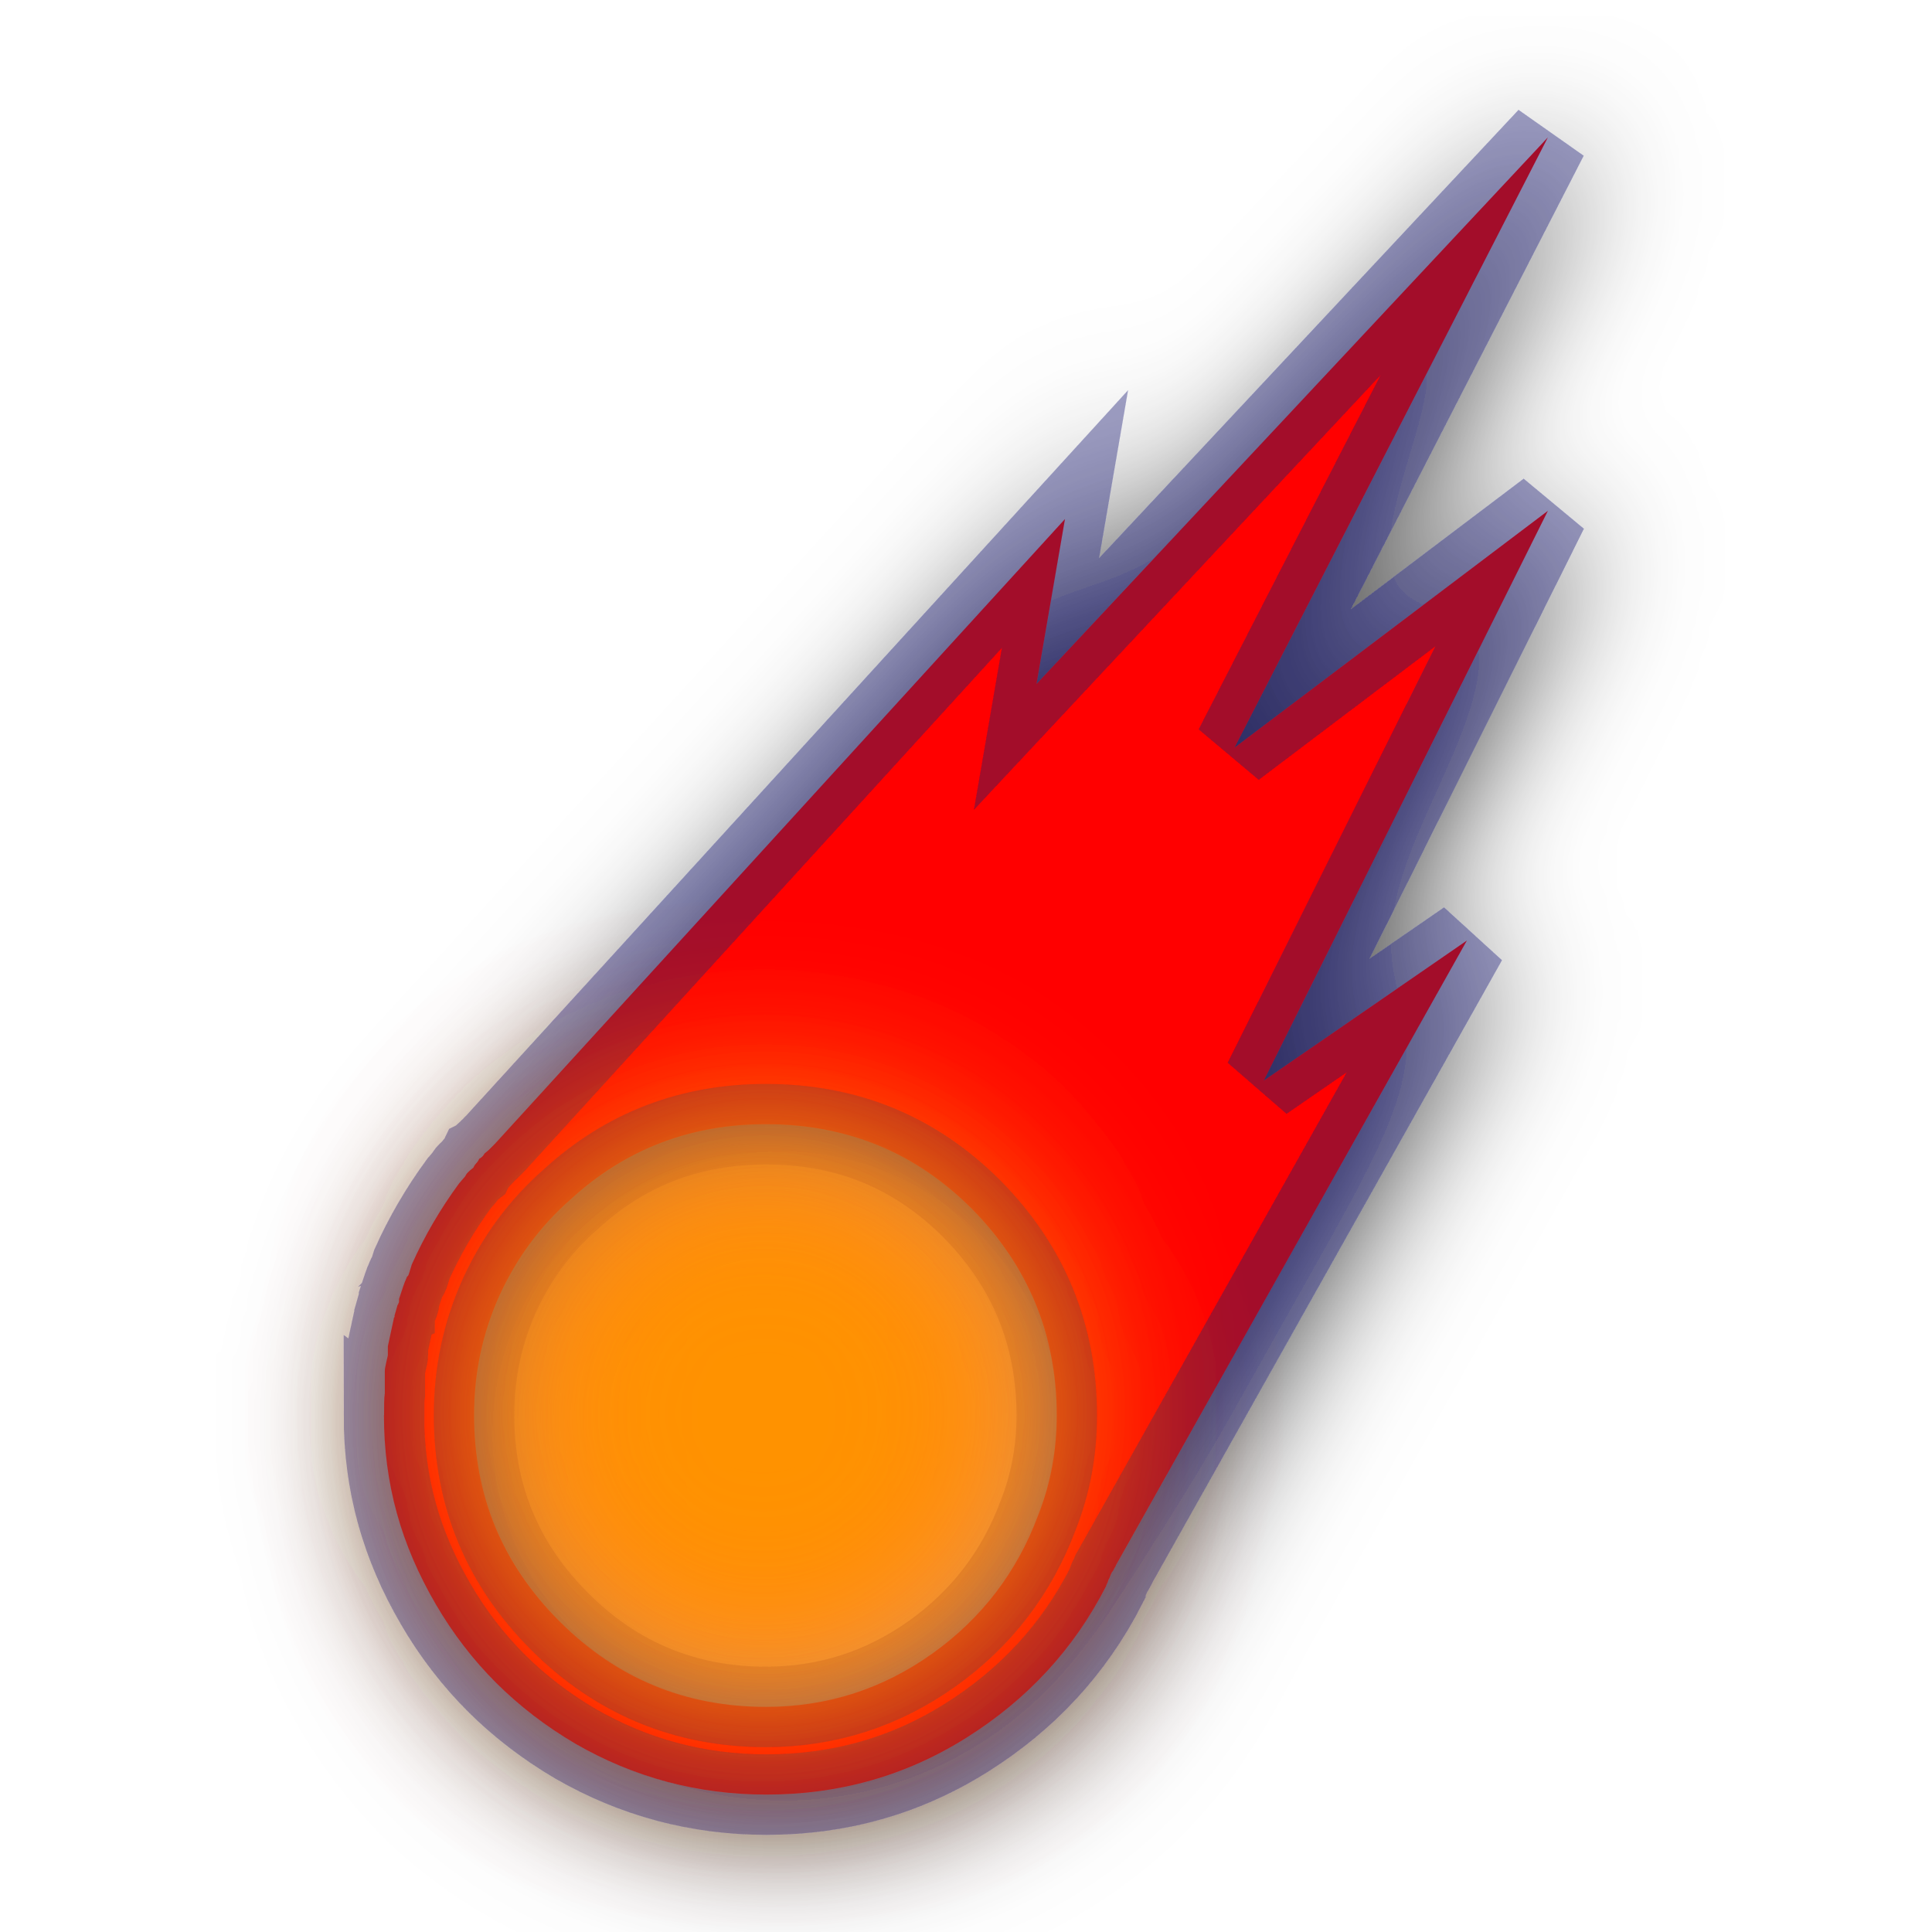
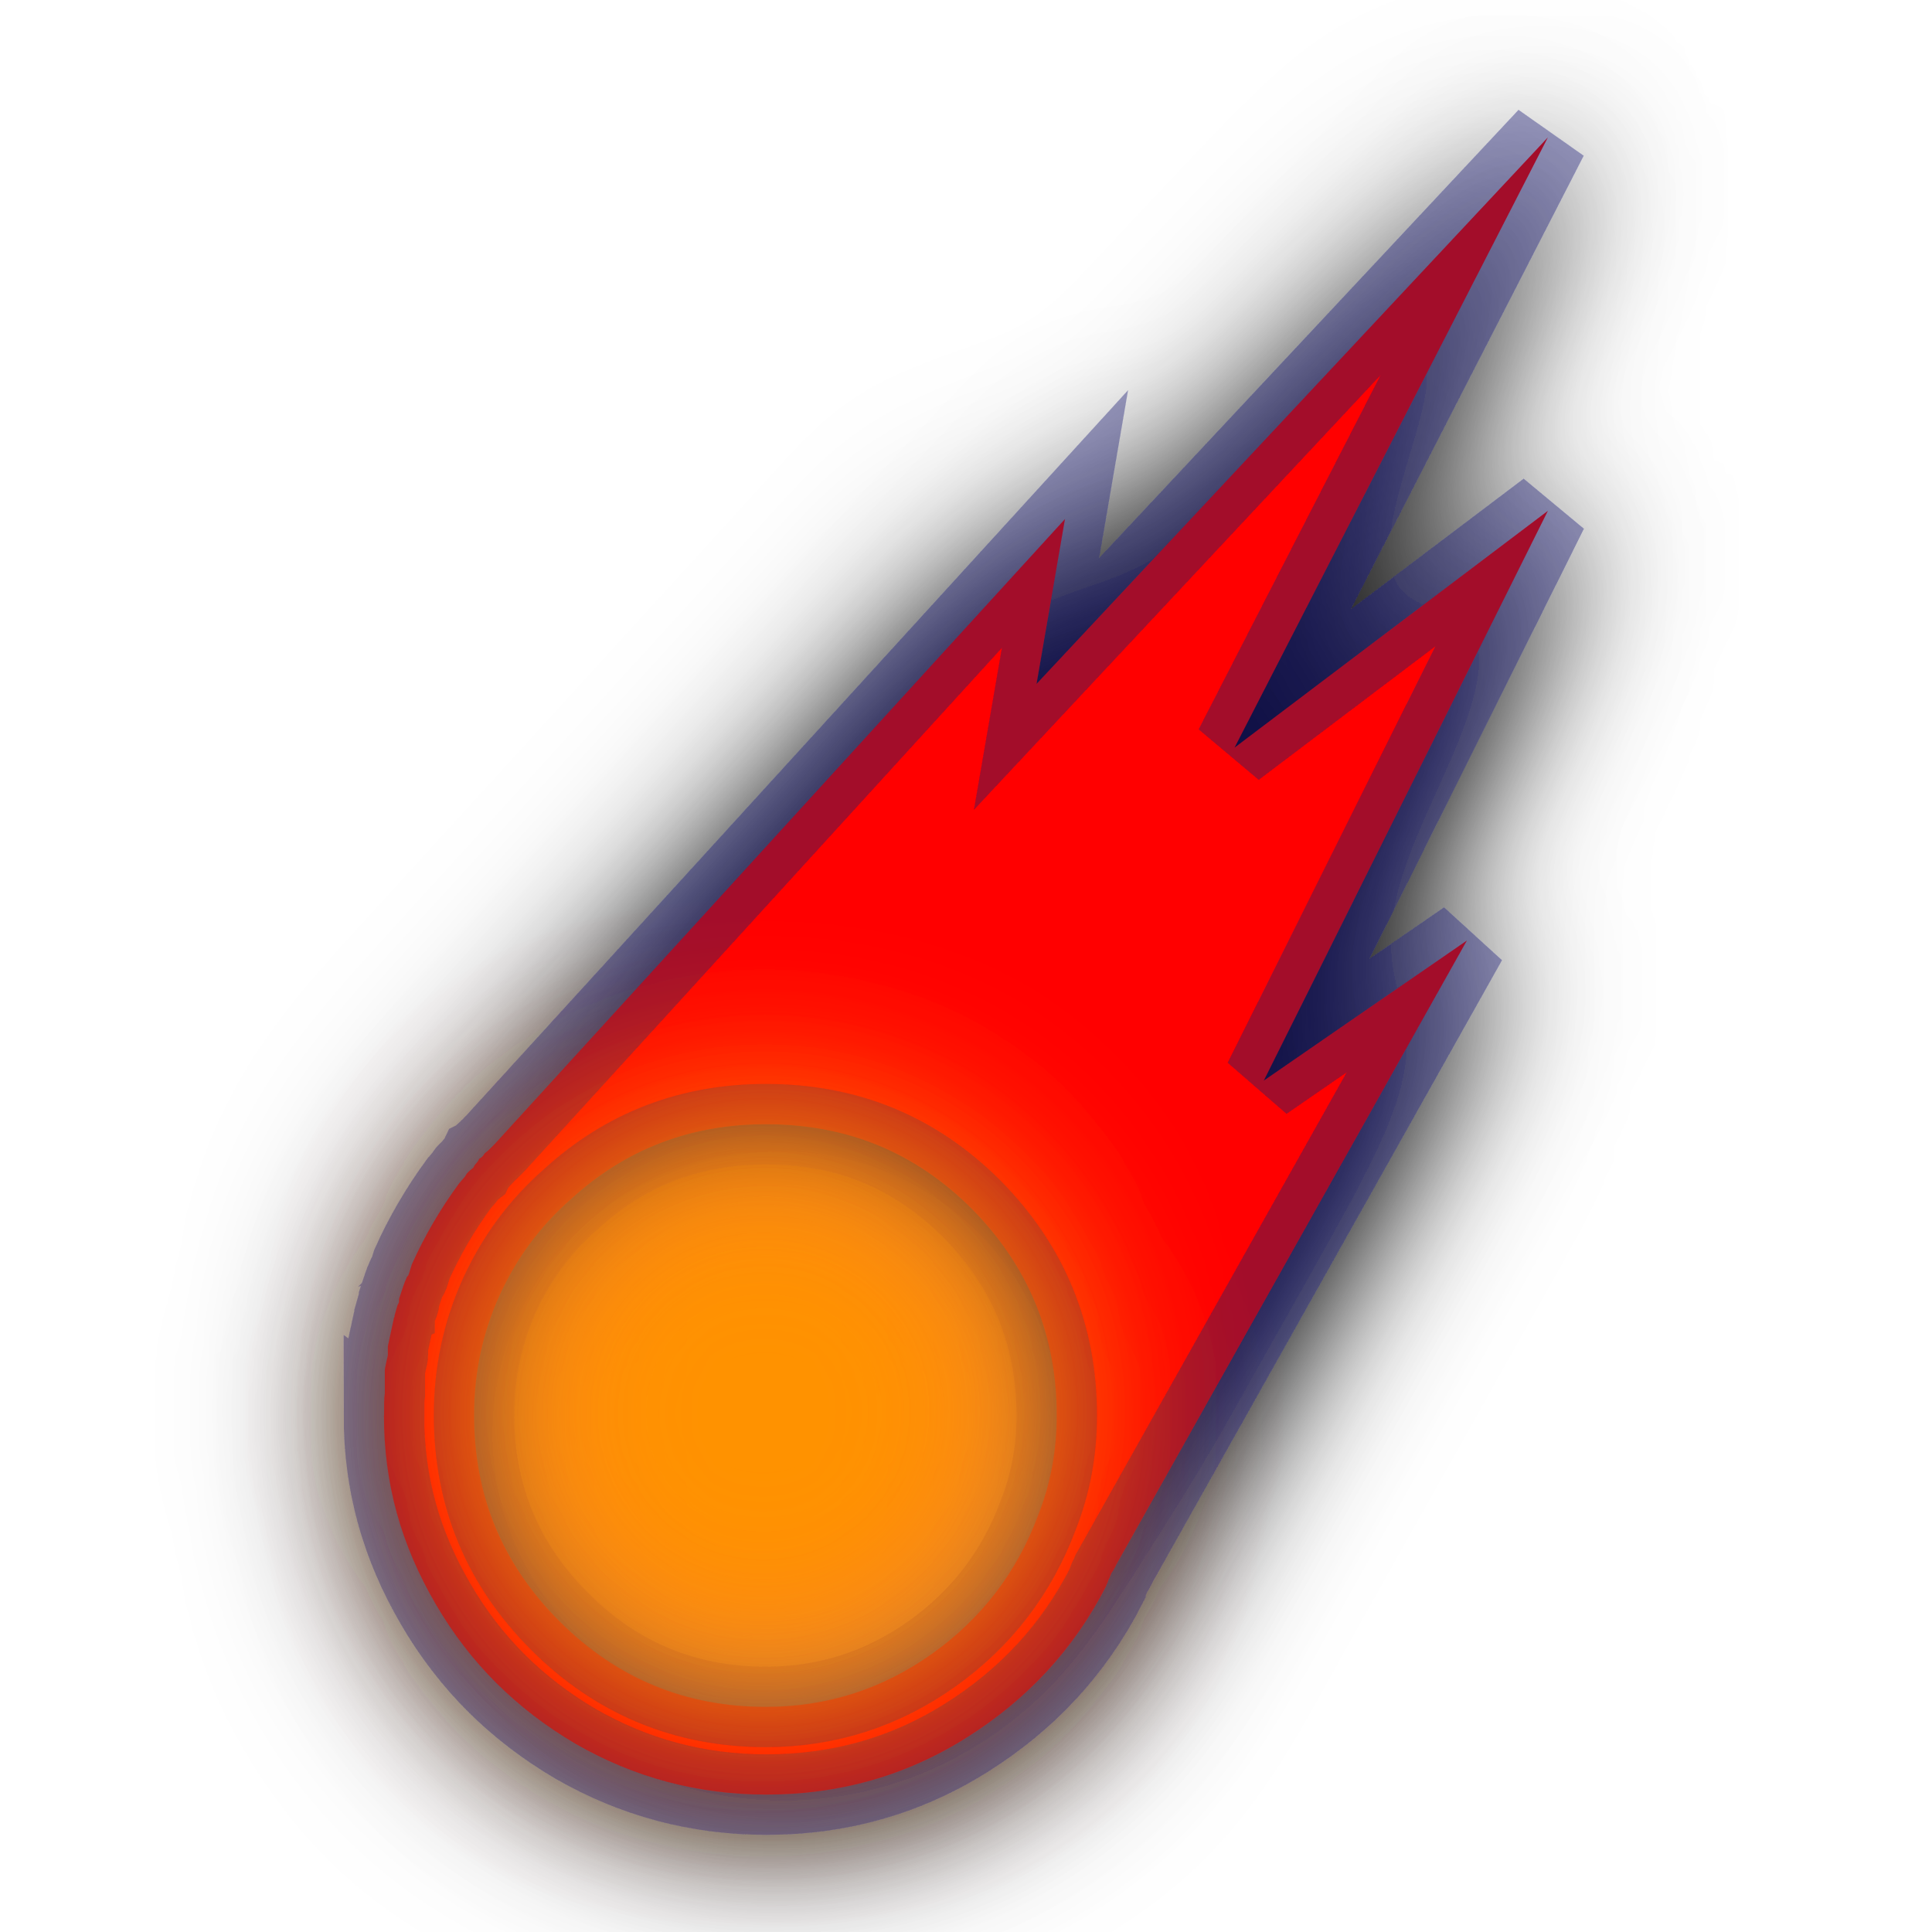
<svg xmlns="http://www.w3.org/2000/svg" width="60" height="60">
  <defs>
    <filter id="drop_shadow" filterUnits="objectBoundingBox" x="-50%" y="-50%" width="200%" height="200%">
      <feDropShadow dx="0.5" dy="0.5" stdDeviation="2" flood-color="black" flood-opacity="0.8" />
    </filter>
    <filter id="blur_shadow" filterUnits="objectBoundingBox" x="-50%" y="-50%" width="200%" height="200%">
      <feGaussianBlur in="SourceGraphic" stdDeviation="3" />
    </filter>
  </defs>
+   <g fill="black" style="filter:url(#blur_shadow)">
+     <path d="m11.928,43.95c0,-0.303 0,-0.536 0.023,-0.675l0,-0.186c0,-0.047 0,-0.093 0,-0.14c0,-0.047 0,-0.07 0,-0.116s0,-0.07 0,-0.116c0,-0.047 0,-0.07 0,-0.093l0,-0.047c0,-0.07 0.023,-0.163 0.047,-0.279c0.023,-0.116 0.047,-0.186 0.047,-0.21l0,-0.07c0,-0.023 0,-0.07 0,-0.116c0,-0.047 0,-0.07 0,-0.093l0.186,-0.862c0,-0.023 0,-0.023 0.023,-0.047l0,-0.047l0.093,-0.326c0.023,-0.023 0.023,-0.023 0.023,-0.047c0.023,-0.023 0.023,-0.047 0.023,-0.07l0,-0.07c0.093,-0.279 0.163,-0.512 0.233,-0.652c0,-0.023 0.023,-0.047 0.047,-0.07c0.023,-0.023 0.047,-0.14 0.116,-0.349c0.396,-0.885 0.885,-1.723 1.467,-2.515l0.14,-0.163c0.023,-0.023 0.047,-0.047 0.07,-0.093c0.023,-0.047 0.047,-0.07 0.07,-0.093c0.023,-0.023 0.07,-0.07 0.163,-0.14c0.023,-0.047 0.047,-0.093 0.093,-0.14c0.047,-0.047 0.07,-0.093 0.093,-0.14c0.093,-0.047 0.14,-0.116 0.163,-0.163c0.023,-0.023 0.07,-0.047 0.163,-0.14l0.163,-0.163l17.7,-19.4l-0.885,5.124l15.883,-16.978l-9.735,18.957l9.735,-7.359l-8.827,17.7l6.311,-4.355l-10.899,19.4c0,0.023 -0.023,0.047 -0.047,0.093s-0.047,0.093 -0.07,0.116c-0.023,0.023 -0.023,0.047 -0.047,0.093c-0.023,0.047 -0.023,0.07 -0.047,0.116c-0.023,0.023 -0.023,0.047 -0.047,0.116c-0.023,0.047 -0.047,0.093 -0.047,0.116c-1.001,1.956 -2.445,3.517 -4.332,4.704c-1.886,1.188 -3.959,1.77 -6.218,1.77c-2.143,0 -4.122,-0.536 -5.939,-1.584c-1.817,-1.071 -3.26,-2.492 -4.332,-4.332s-1.607,-3.726 -1.607,-5.869l-0,0zm2.795,0c0,2.515 0.885,4.635 2.655,6.404c1.77,1.77 3.913,2.655 6.404,2.655c1.91,0 3.633,-0.559 5.17,-1.654c1.537,-1.095 2.632,-2.538 3.284,-4.285c0.396,-1.001 0.582,-2.026 0.582,-3.121c0,-2.492 -0.885,-4.635 -2.632,-6.404c-1.77,-1.77 -3.889,-2.632 -6.404,-2.632c-2.329,0 -4.355,0.769 -6.055,2.329c-0.955,0.838 -1.677,1.817 -2.212,2.981c-0.536,1.188 -0.792,2.422 -0.792,3.726z" />
+   </g>
  <g>
    <path stroke="midnightblue" stroke-opacity="0.4" stroke-width="2.5" style="filter:url(#drop_shadow)" d="m11.928,43.95c0,-0.303 0,-0.536 0.023,-0.675l0,-0.186c0,-0.047 0,-0.093 0,-0.14c0,-0.047 0,-0.07 0,-0.116s0,-0.07 0,-0.116c0,-0.047 0,-0.07 0,-0.093l0,-0.047c0,-0.07 0.023,-0.163 0.047,-0.279c0.023,-0.116 0.047,-0.186 0.047,-0.21l0,-0.07c0,-0.023 0,-0.07 0,-0.116c0,-0.047 0,-0.07 0,-0.093l0.186,-0.862c0,-0.023 0,-0.023 0.023,-0.047l0,-0.047l0.093,-0.326c0.023,-0.023 0.023,-0.023 0.023,-0.047c0.023,-0.023 0.023,-0.047 0.023,-0.07l0,-0.07c0.093,-0.279 0.163,-0.512 0.233,-0.652c0,-0.023 0.023,-0.047 0.047,-0.07c0.023,-0.023 0.047,-0.14 0.116,-0.349c0.396,-0.885 0.885,-1.723 1.467,-2.515l0.14,-0.163c0.023,-0.023 0.047,-0.047 0.07,-0.093c0.023,-0.047 0.047,-0.07 0.07,-0.093c0.023,-0.023 0.07,-0.07 0.163,-0.14c0.023,-0.047 0.047,-0.093 0.093,-0.14c0.047,-0.047 0.07,-0.093 0.093,-0.14c0.093,-0.047 0.14,-0.116 0.163,-0.163c0.023,-0.023 0.07,-0.047 0.163,-0.14l0.163,-0.163l17.7,-19.4l-0.885,5.124l15.883,-16.978l-9.735,18.957l9.735,-7.359l-8.827,17.7l6.311,-4.355l-10.899,19.4c0,0.023 -0.023,0.047 -0.047,0.093s-0.047,0.093 -0.07,0.116c-0.023,0.023 -0.023,0.047 -0.047,0.093c-0.023,0.047 -0.023,0.07 -0.047,0.116c-0.023,0.023 -0.023,0.047 -0.047,0.116c-0.023,0.047 -0.047,0.093 -0.047,0.116c-1.001,1.956 -2.445,3.517 -4.332,4.704c-1.886,1.188 -3.959,1.77 -6.218,1.77c-2.143,0 -4.122,-0.536 -5.939,-1.584c-1.817,-1.071 -3.26,-2.492 -4.332,-4.332s-1.607,-3.726 -1.607,-5.869l-0,0zm2.795,0c0,2.515 0.885,4.635 2.655,6.404c1.77,1.77 3.913,2.655 6.404,2.655c1.91,0 3.633,-0.559 5.17,-1.654c1.537,-1.095 2.632,-2.538 3.284,-4.285c0.396,-1.001 0.582,-2.026 0.582,-3.121c0,-2.492 -0.885,-4.635 -2.632,-6.404c-1.77,-1.77 -3.889,-2.632 -6.404,-2.632c-2.329,0 -4.355,0.769 -6.055,2.329c-0.955,0.838 -1.677,1.817 -2.212,2.981c-0.536,1.188 -0.792,2.422 -0.792,3.726z" fill="red" />
    <path stroke="none" style="filter:url(#blur_shadow)" d="m14.67,43.875c0,2.515 0.885,4.635 2.655,6.404c1.77,1.77 3.913,2.655 6.404,2.655c1.91,0 3.633,-0.559 5.17,-1.654c1.537,-1.095 2.632,-2.538 3.284,-4.285c0.396,-1.001 0.582,-2.026 0.582,-3.121c0,-2.492 -0.885,-4.635 -2.632,-6.404c-1.77,-1.77 -3.889,-2.632 -6.404,-2.632c-2.329,0 -4.355,0.769 -6.055,2.329c-0.955,0.838 -1.677,1.817 -2.212,2.981c-0.536,1.188 -0.792,2.422 -0.792,3.726z" fill="orangered" />
    <path fill-opacity="0.8" style="filter:url(#blur_shadow)" d="m14.67,43.875c0,2.515 0.885,4.635 2.655,6.404c1.77,1.77 3.913,2.655 6.404,2.655c1.91,0 3.633,-0.559 5.17,-1.654c1.537,-1.095 2.632,-2.538 3.284,-4.285c0.396,-1.001 0.582,-2.026 0.582,-3.121c0,-2.492 -0.885,-4.635 -2.632,-6.404c-1.77,-1.77 -3.889,-2.632 -6.404,-2.632c-2.329,0 -4.355,0.769 -6.055,2.329c-0.955,0.838 -1.677,1.817 -2.212,2.981c-0.536,1.188 -0.792,2.422 -0.792,3.726z" fill="orange" />
  </g>
</svg>
